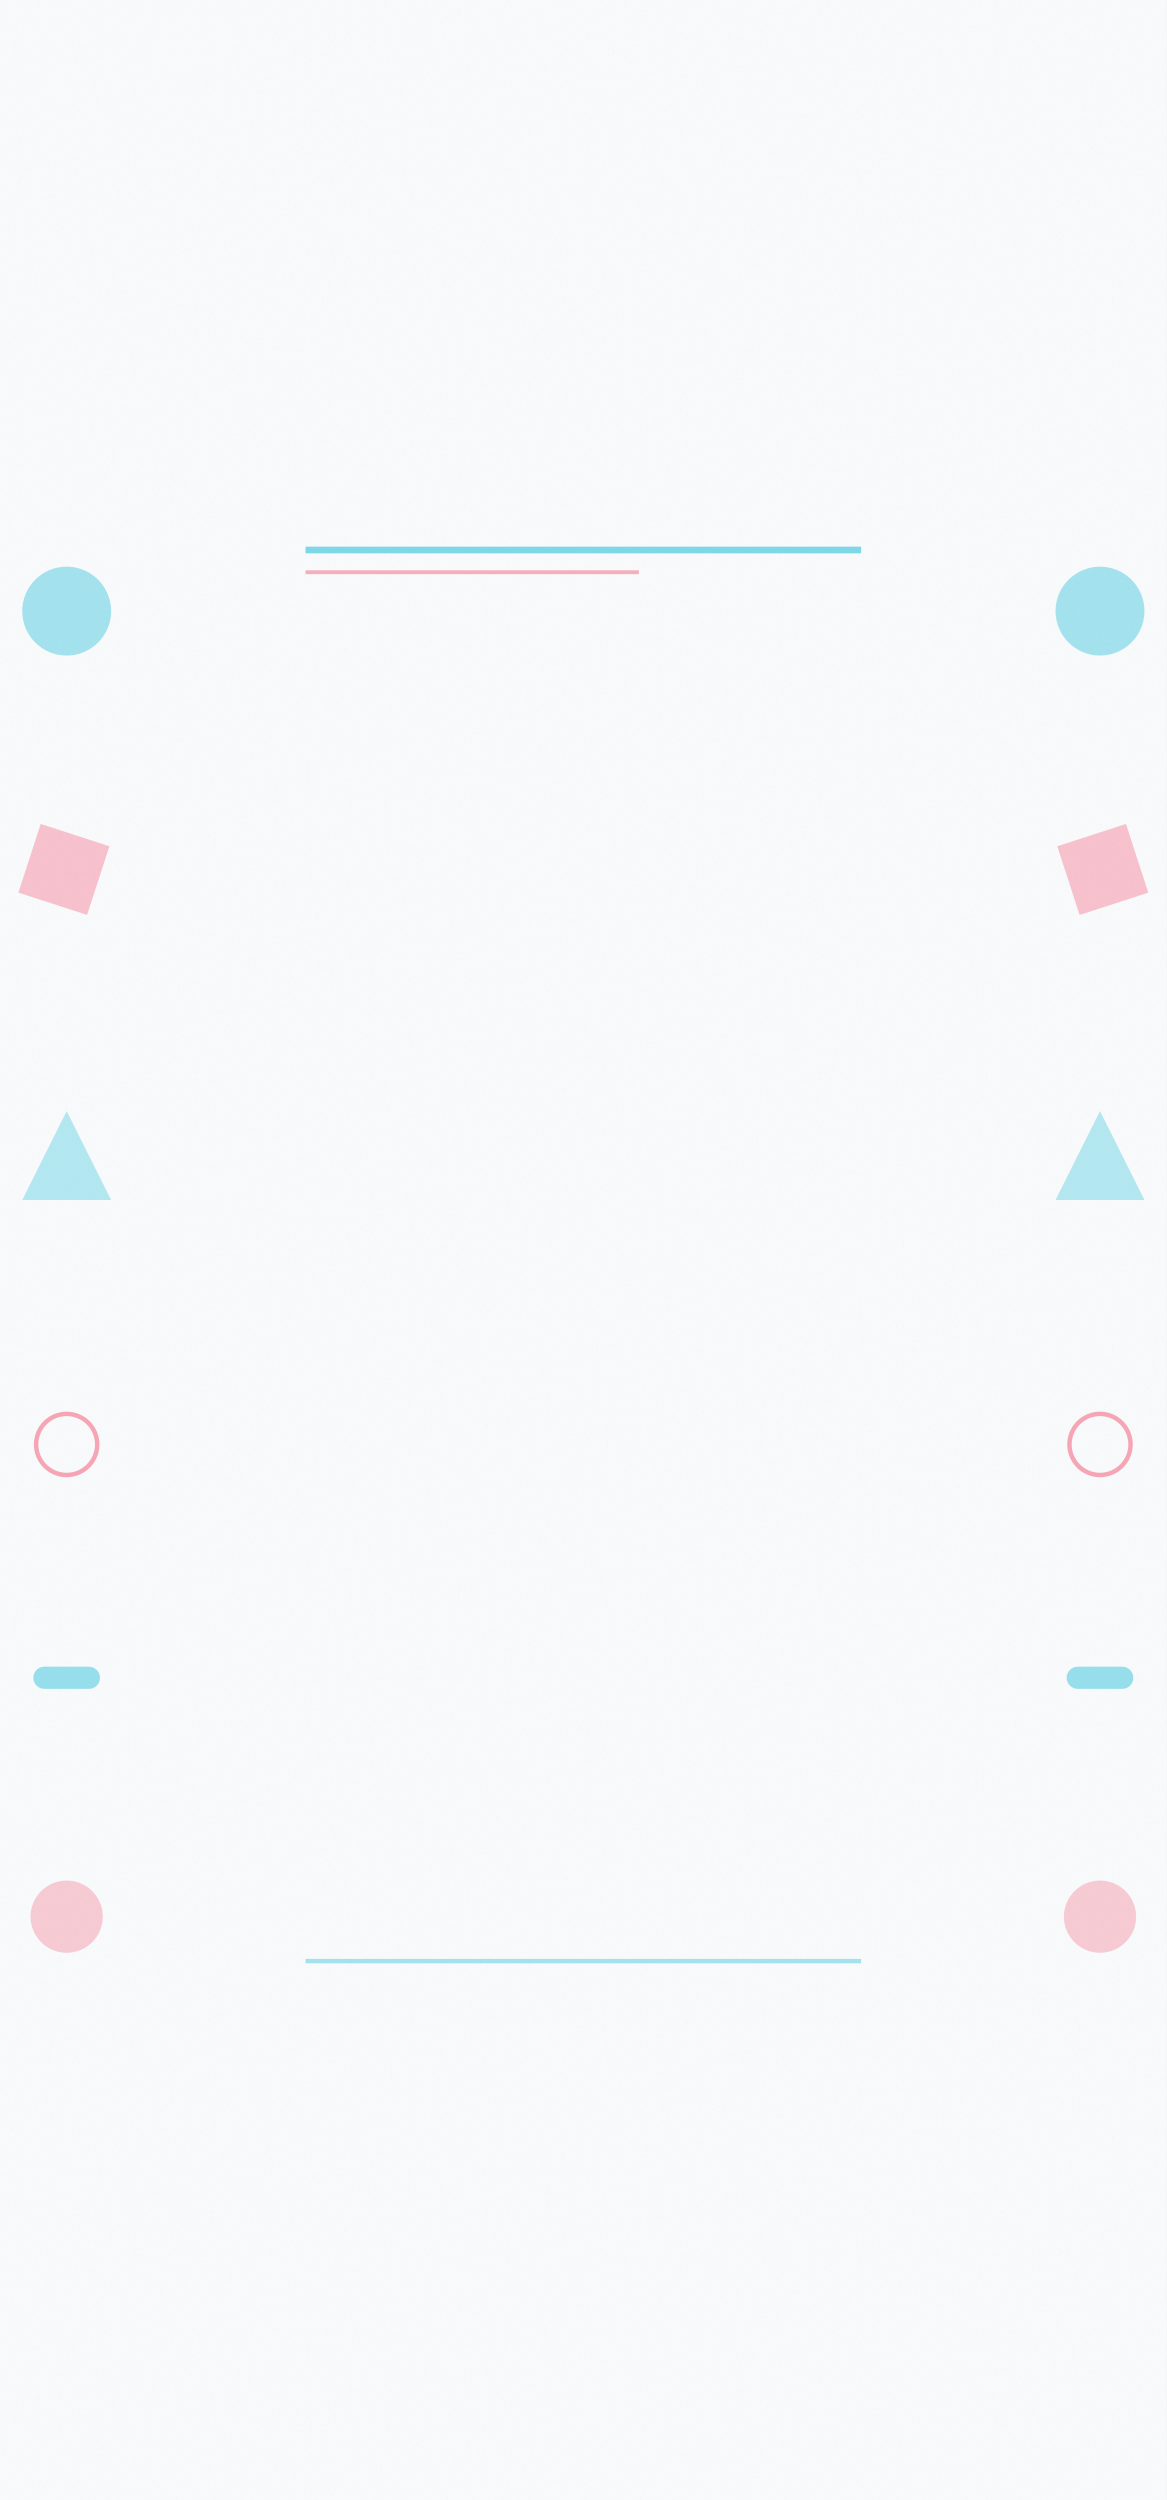
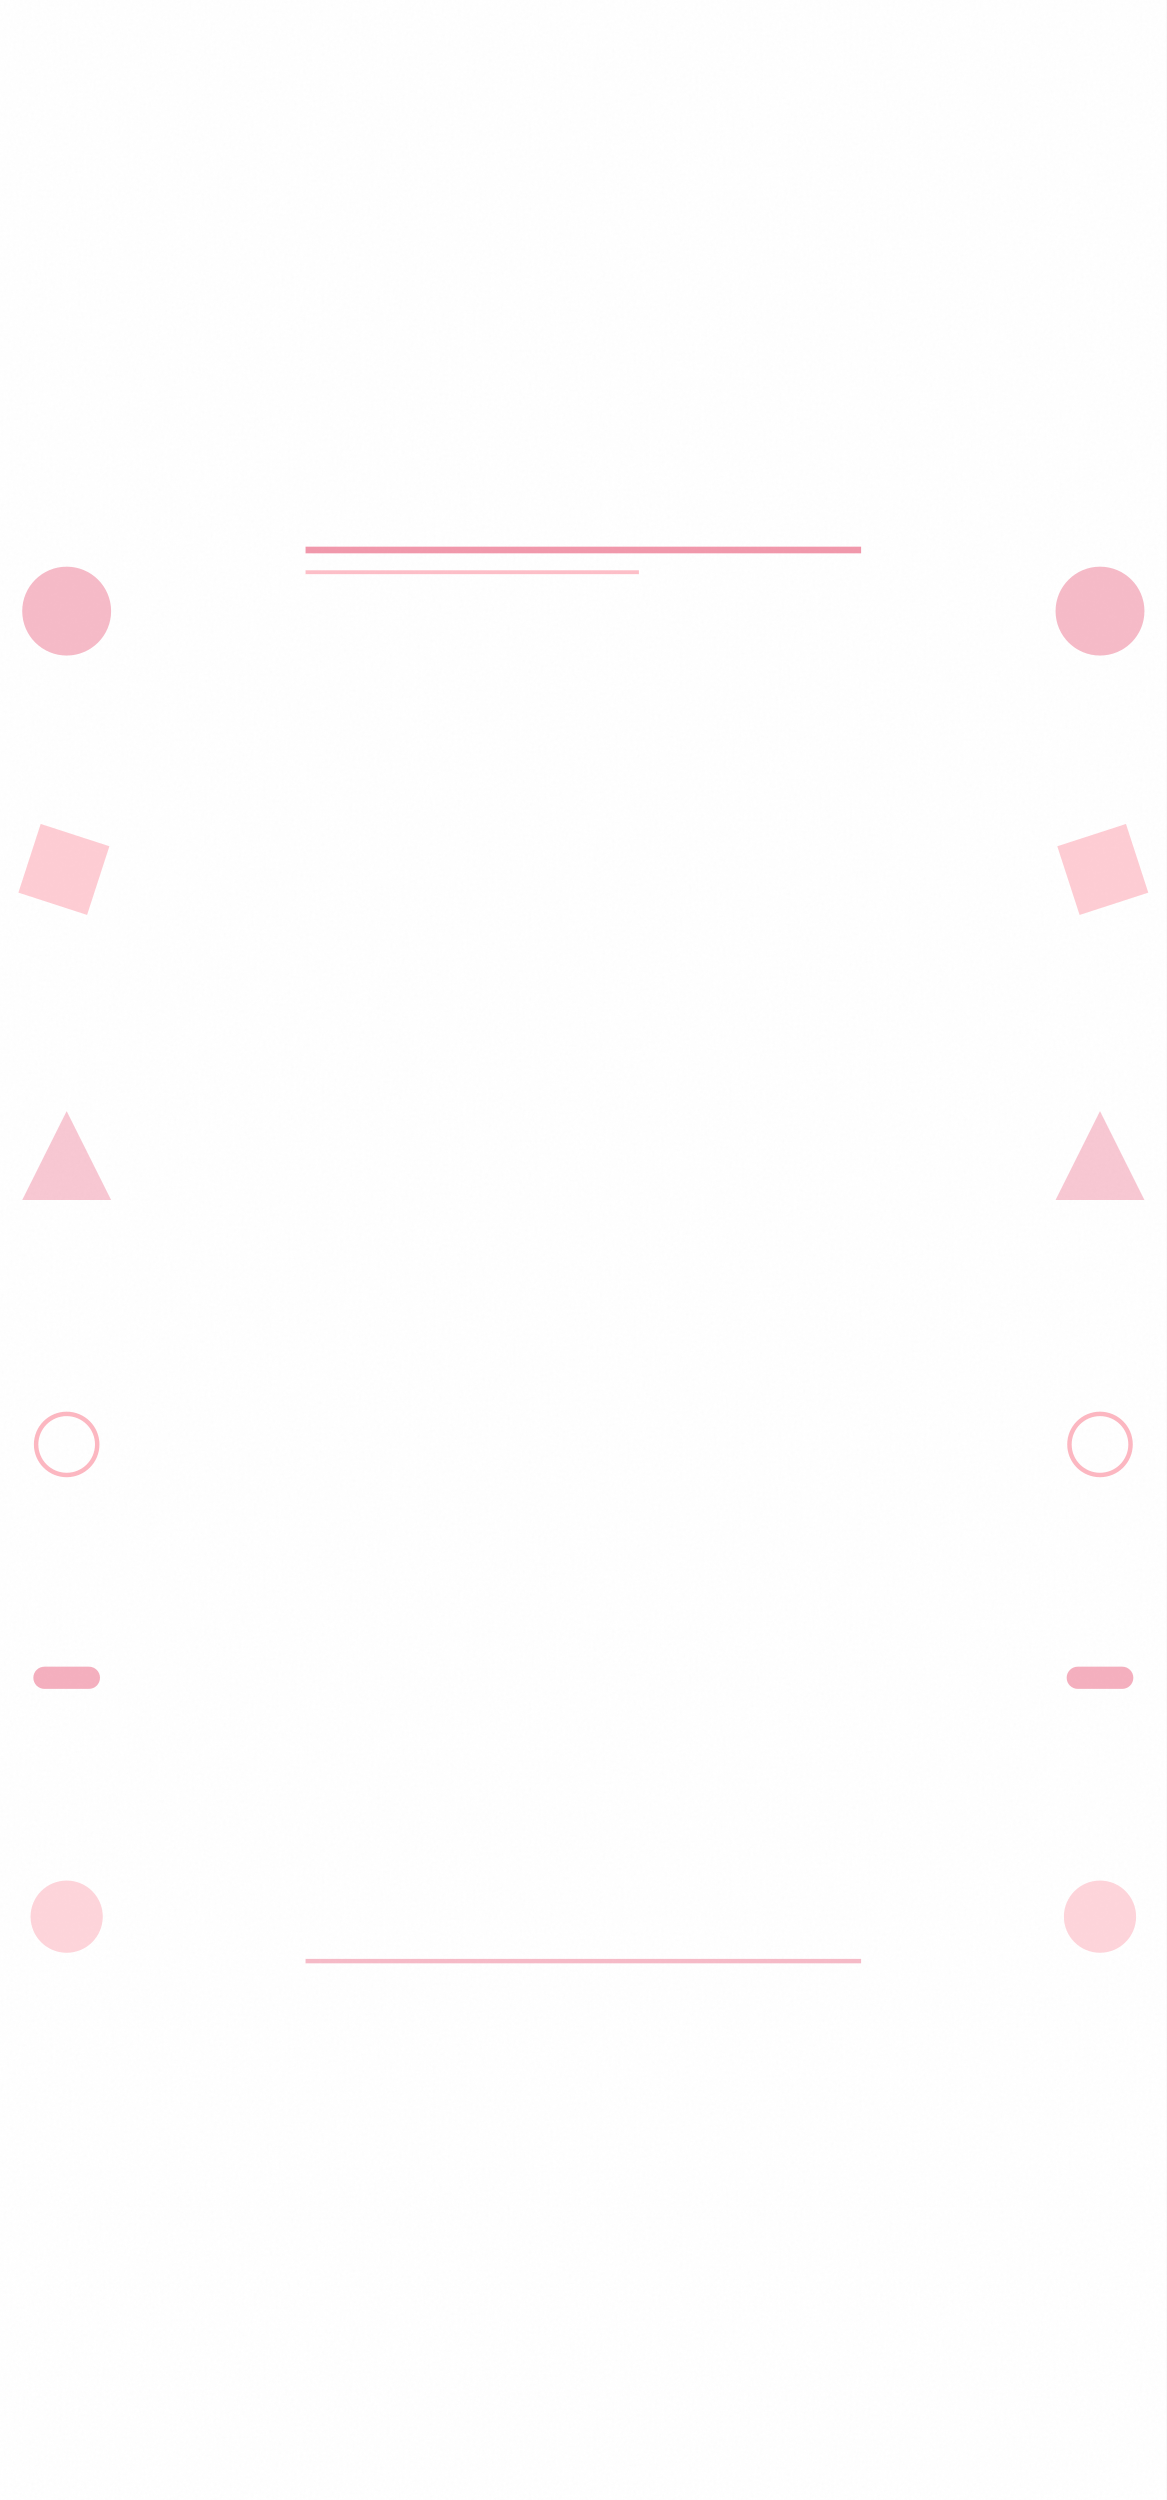
<svg xmlns="http://www.w3.org/2000/svg" viewBox="0 0 420 900" preserveAspectRatio="xMidYMid slice" width="420" height="900">
  <defs>
    <filter id="papel" x="0" y="0" width="100%" height="100%">
      <feTurbulence type="fractalNoise" baseFrequency="0.9" numOctaves="4" seed="43" result="n" />
      <feColorMatrix in="n" type="saturate" values="0" />
    </filter>
  </defs>
-   <rect width="420" height="900" fill="#f8fafc" />
+   <rect width="420" height="900" fill="#ffffff" />
  <rect width="420" height="900" filter="url(#papel)" opacity="0.03" />
  <g>
-     <circle cx="24" cy="220" r="16" fill="#06b6d4" fill-opacity="0.35" />
-     <rect x="10" y="300" width="26" height="26" fill="#f43f5e" fill-opacity="0.3" transform="rotate(18 23 313)" />
-     <path d="M24 400 L40 432 L8 432 Z" fill="#06b6d4" fill-opacity="0.28" />
-     <circle cx="24" cy="520" r="11" fill="none" stroke="#f43f5e" stroke-opacity="0.45" stroke-width="1.6" />
-     <rect x="12" y="600" width="24" height="8" rx="4" fill="#06b6d4" fill-opacity="0.4" />
-     <circle cx="24" cy="690" r="13" fill="#f43f5e" fill-opacity="0.25" />
+     <circle cx="24" cy="220" r="16" fill="#e11d48" fill-opacity="0.3" />
+     <rect x="10" y="300" width="26" height="26" fill="#fb7185" fill-opacity="0.35" transform="rotate(18 23 313)" />
+     <path d="M24 400 L40 432 L8 432 Z" fill="#e11d48" fill-opacity="0.24" />
+     <circle cx="24" cy="520" r="11" fill="none" stroke="#fb7185" stroke-opacity="0.5" stroke-width="1.6" />
+     <rect x="12" y="600" width="24" height="8" rx="4" fill="#e11d48" fill-opacity="0.35" />
+     <circle cx="24" cy="690" r="13" fill="#fb7185" fill-opacity="0.3" />
  </g>
  <g transform="translate(420 0) scale(-1 1)">
-     <circle cx="24" cy="220" r="16" fill="#06b6d4" fill-opacity="0.35" />
-     <rect x="10" y="300" width="26" height="26" fill="#f43f5e" fill-opacity="0.3" transform="rotate(18 23 313)" />
-     <path d="M24 400 L40 432 L8 432 Z" fill="#06b6d4" fill-opacity="0.28" />
-     <circle cx="24" cy="520" r="11" fill="none" stroke="#f43f5e" stroke-opacity="0.45" stroke-width="1.6" />
-     <rect x="12" y="600" width="24" height="8" rx="4" fill="#06b6d4" fill-opacity="0.4" />
-     <circle cx="24" cy="690" r="13" fill="#f43f5e" fill-opacity="0.25" />
+     <circle cx="24" cy="220" r="16" fill="#e11d48" fill-opacity="0.3" />
+     <rect x="10" y="300" width="26" height="26" fill="#fb7185" fill-opacity="0.35" transform="rotate(18 23 313)" />
+     <path d="M24 400 L40 432 L8 432 Z" fill="#e11d48" fill-opacity="0.24" />
+     <circle cx="24" cy="520" r="11" fill="none" stroke="#fb7185" stroke-opacity="0.5" stroke-width="1.6" />
+     <rect x="12" y="600" width="24" height="8" rx="4" fill="#e11d48" fill-opacity="0.35" />
+     <circle cx="24" cy="690" r="13" fill="#fb7185" fill-opacity="0.3" />
  </g>
-   <line x1="110" y1="198" x2="310" y2="198" stroke="#06b6d4" stroke-opacity="0.5" stroke-width="2.4" />
-   <line x1="110" y1="206" x2="230" y2="206" stroke="#f43f5e" stroke-opacity="0.4" stroke-width="1.4" />
-   <line x1="110" y1="706" x2="310" y2="706" stroke="#06b6d4" stroke-opacity="0.35" stroke-width="1.6" />
+   <line x1="110" y1="198" x2="310" y2="198" stroke="#e11d48" stroke-opacity="0.45" stroke-width="2.4" />
+   <line x1="110" y1="206" x2="230" y2="206" stroke="#fb7185" stroke-opacity="0.45" stroke-width="1.4" />
+   <line x1="110" y1="706" x2="310" y2="706" stroke="#e11d48" stroke-opacity="0.3" stroke-width="1.6" />
</svg>
